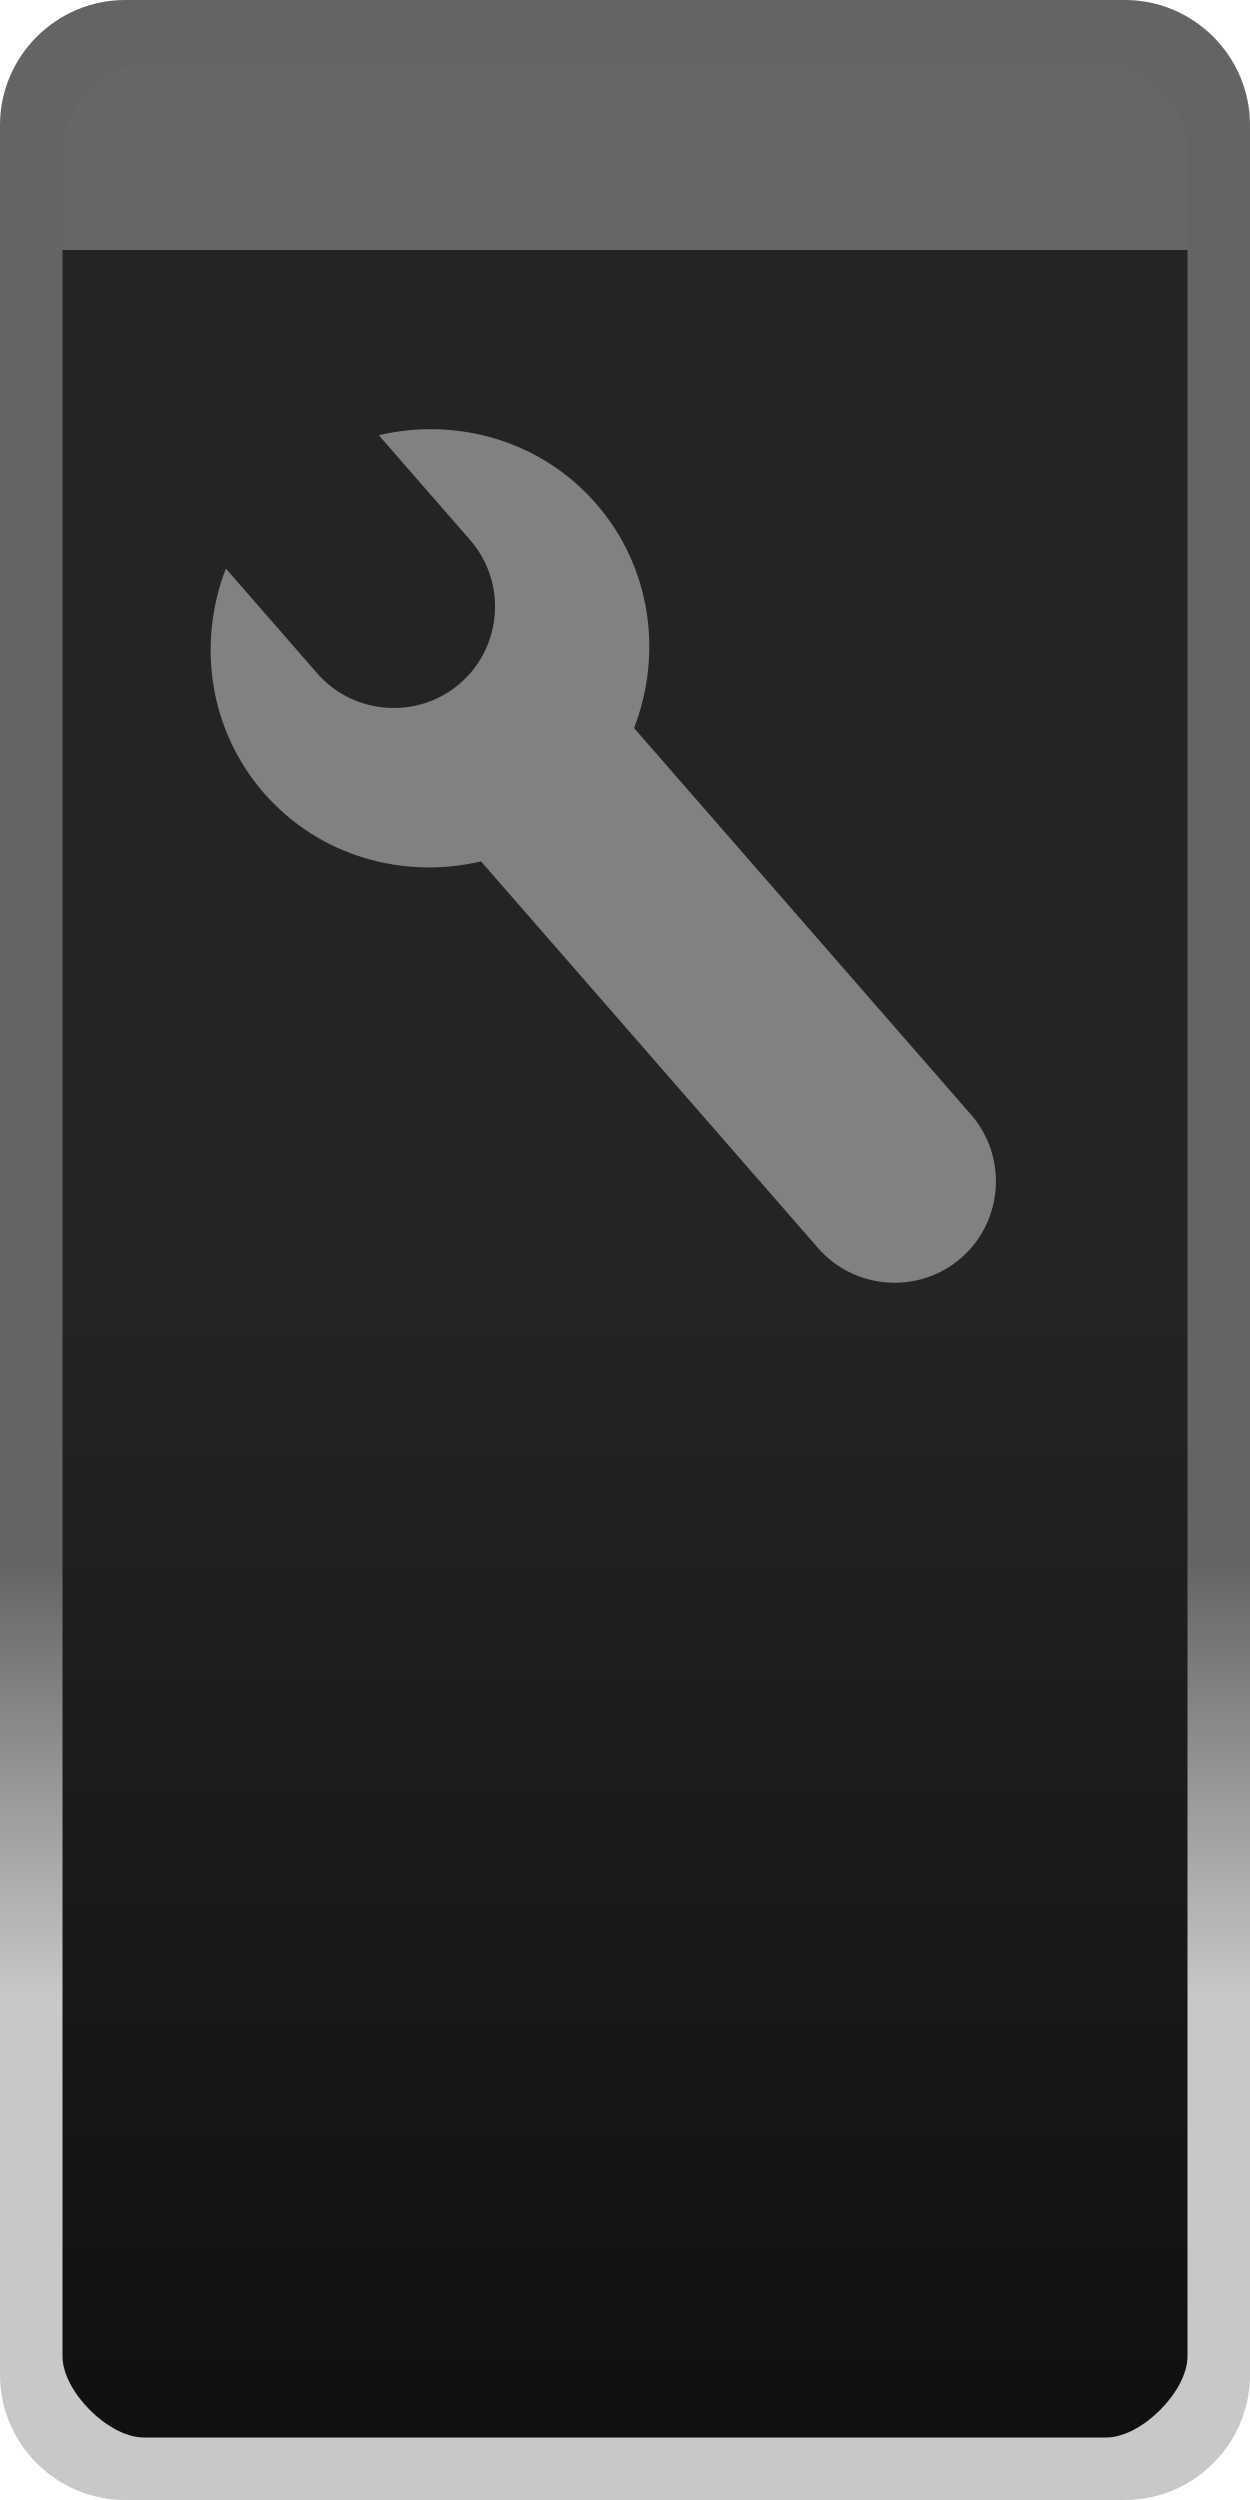
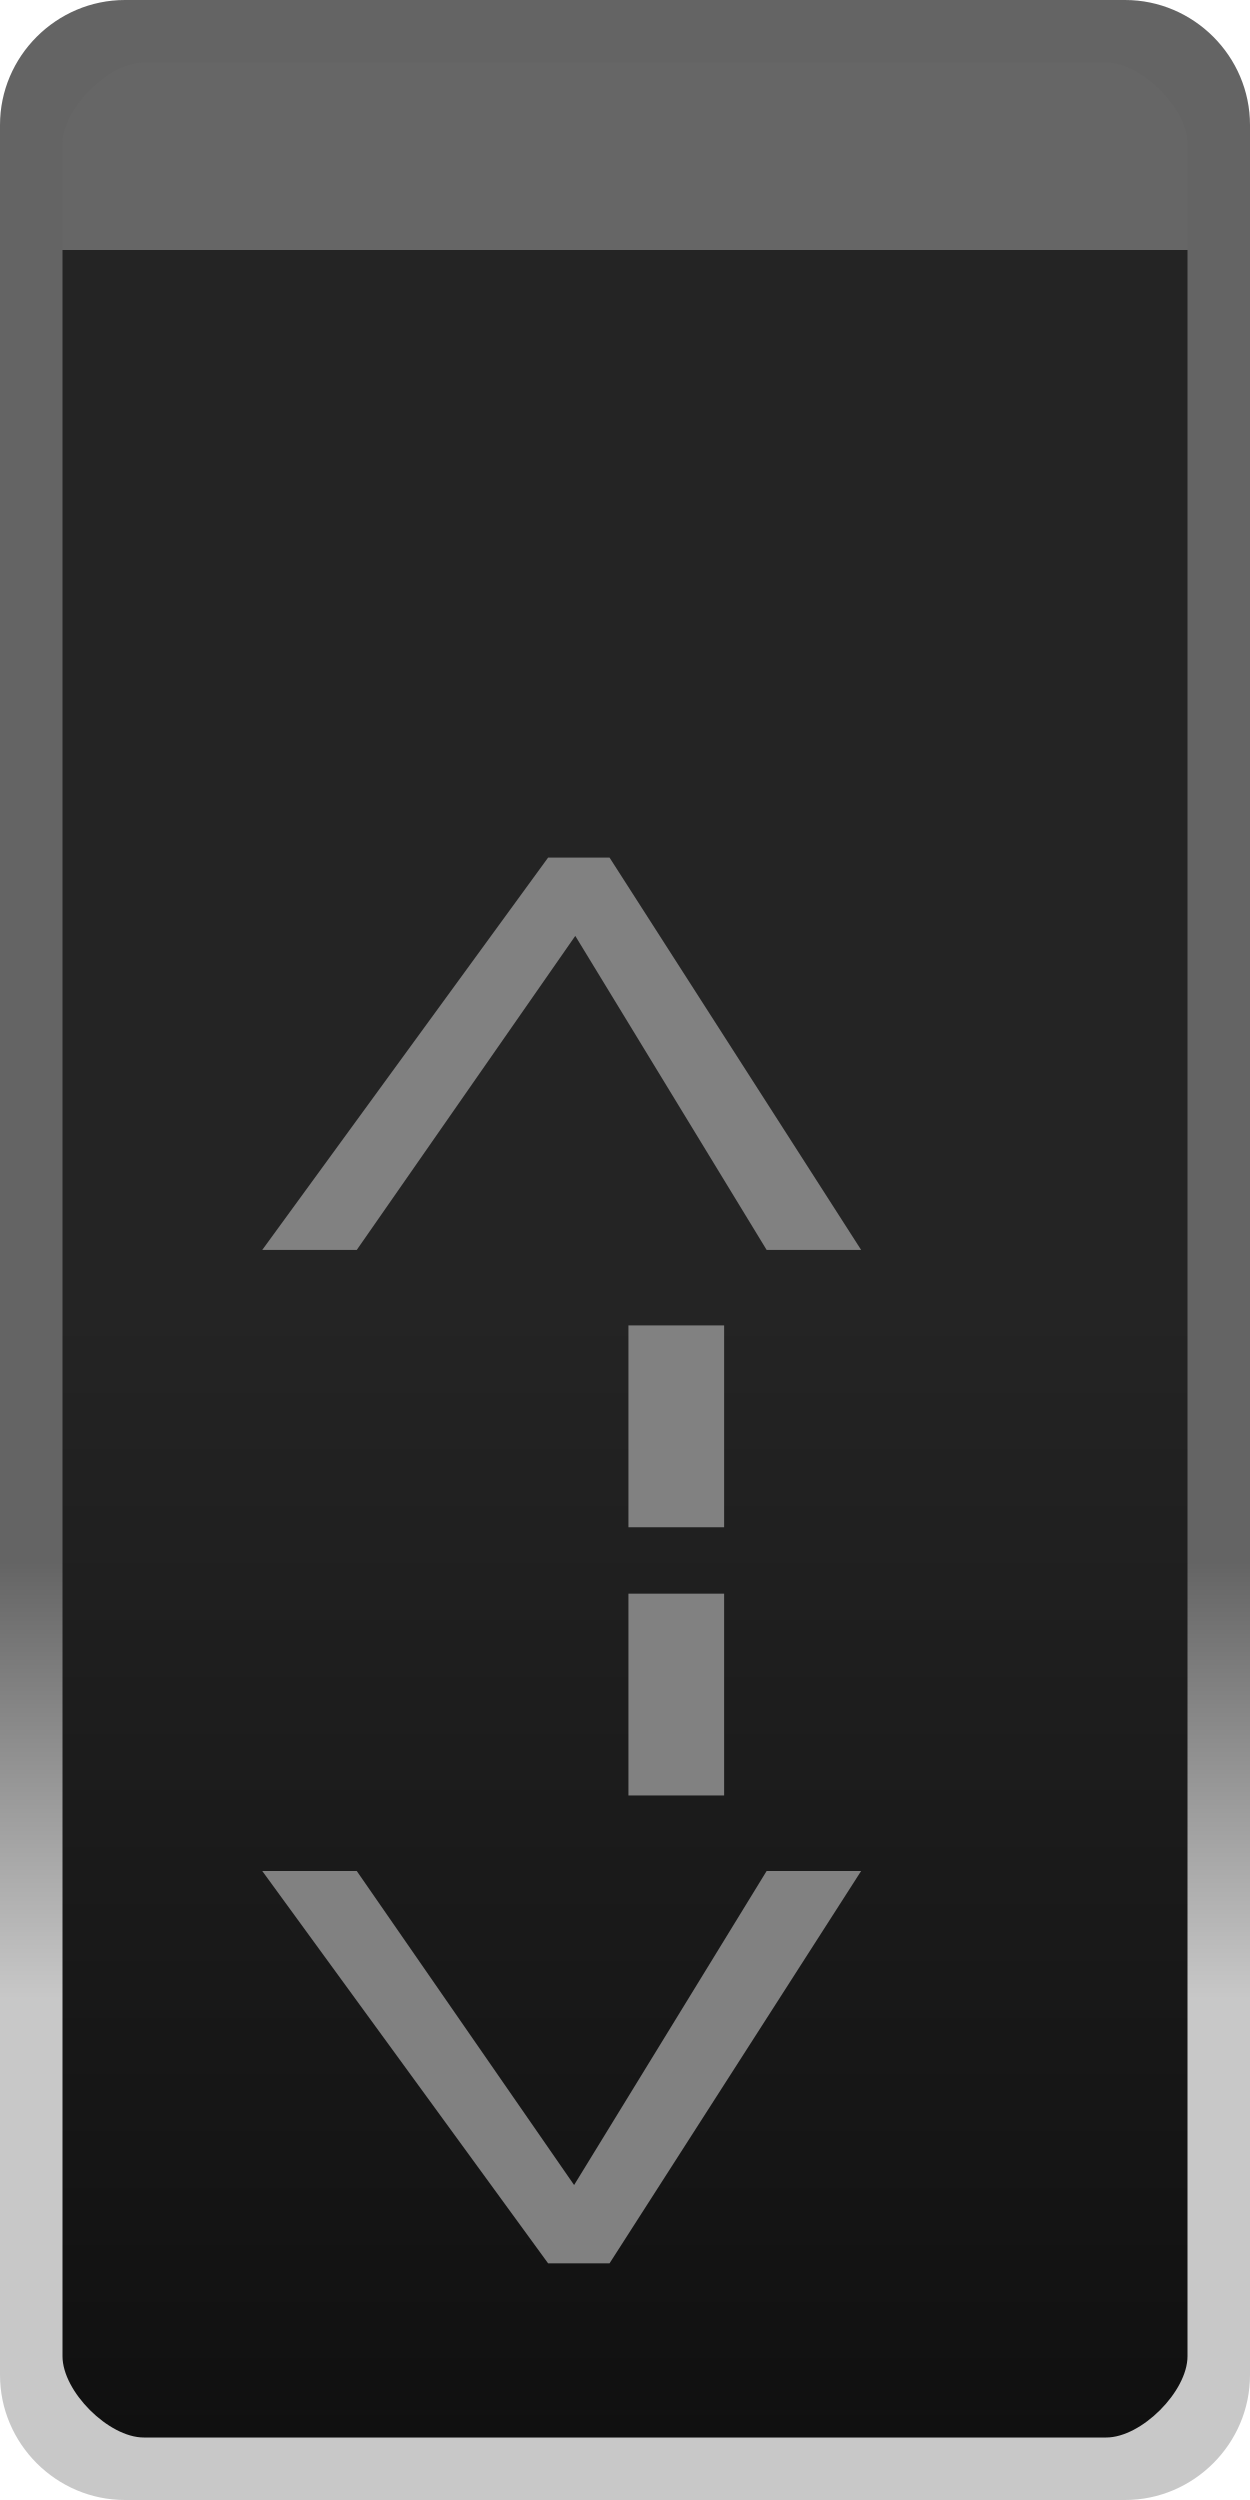
<svg xmlns="http://www.w3.org/2000/svg" id="svg24" width="20" height="40" version="1.1">
  <defs id="defs12">
    <linearGradient id="b" x1="13" x2="13" y1="1027.4" y2="1049.4" gradientTransform="matrix(1.4783 0 0 .82609 -.2391 -827.81)" gradientUnits="userSpaceOnUse">
      <stop id="stop2" stop-color="#242424" offset="0" />
      <stop id="stop4" stop-color="#101010" offset="1" />
    </linearGradient>
    <linearGradient id="a" x1="20" x2="20" y1="1042.4" y2="1035.4" gradientTransform="translate(-2,-1010.4)" gradientUnits="userSpaceOnUse">
      <stop id="stop7" stop-color="#c8c8c8" offset="0" />
      <stop id="stop9" stop-color="#646464" offset="1" />
    </linearGradient>
  </defs>
  <path id="path14" d="m2.5.5 15-2.5e-5c1.108-1.85e-6 2 .892 2 2v35c0 1.108-.892 2-2 2l-15 2.5e-5c-1.108 2e-6-2-.892-2-2v-35c0-1.108.892-2 2-2z" color="#000000" fill="url(#b)" />
  <path id="path16" d="m2.5.5c-1.099 0-2 .901-2 2v1.5h19v-1.5c0-1.099-.901-2-2-2z" color="#000000" fill="#666" style="text-decoration-line:none;text-indent:0;text-transform:none" />
  <path id="path18" d="m2 0c-1.099 0-2 .901-2 2v36c0 1.099.901 2 2 2h16c1.099 0 2-.901 2-2v-36c0-1.099-.901-2-2-2zm.3 1h15.4c.563 0 1.3.737 1.3 1.3v35.4c0 .563-.737 1.3-1.3 1.3h-15.4c-.563 0-1.3-.737-1.3-1.3v-35.4c0-.563.737-1.3 1.3-1.3z" color="#000000" fill="url(#a)" style="text-decoration-line:none;text-indent:0;text-transform:none" />
-   <path id="rect3922-2-6" d="m15.38 20.126c-0.673 0.587-1.704 0.516-2.291-0.157l-5.393-6.187c-1.234 0.291-2.586-0.075-3.473-1.093-0.888-1.019-1.067-2.408-0.609-3.592l1.461 1.676c0.587 0.673 1.618 0.744 2.291 0.157 0.673-0.587 0.743-1.617 0.156-2.29l-1.461-1.676c1.235-0.292 2.587 0.075 3.475 1.093 0.888 1.019 1.067 2.408 0.609 3.592l5.392 6.186c0.587 0.673 0.516 1.704-0.157 2.291z" color="#000000" fill="#818181" stroke-width="1" />
+   <text xml:space="preserve" style="font-style:normal;font-weight:normal;font-size:48.385px;line-height:1.25;font-family:sans-serif;letter-spacing:0px;word-spacing:0px;fill:#818181;fill-opacity:1;stroke:none;stroke-width:1.21" x="-44.619" y="13.264" id="text1512" transform="matrix(0,-0.826702,1.209626,0,0,0)">
+     <tspan id="tspan1510" x="-44.619" y="13.264" style="font-size:16.128px;fill:#818181;fill-opacity:1;stroke-width:1.21">&lt;--&gt;</tspan>
+   </text>
</svg>
